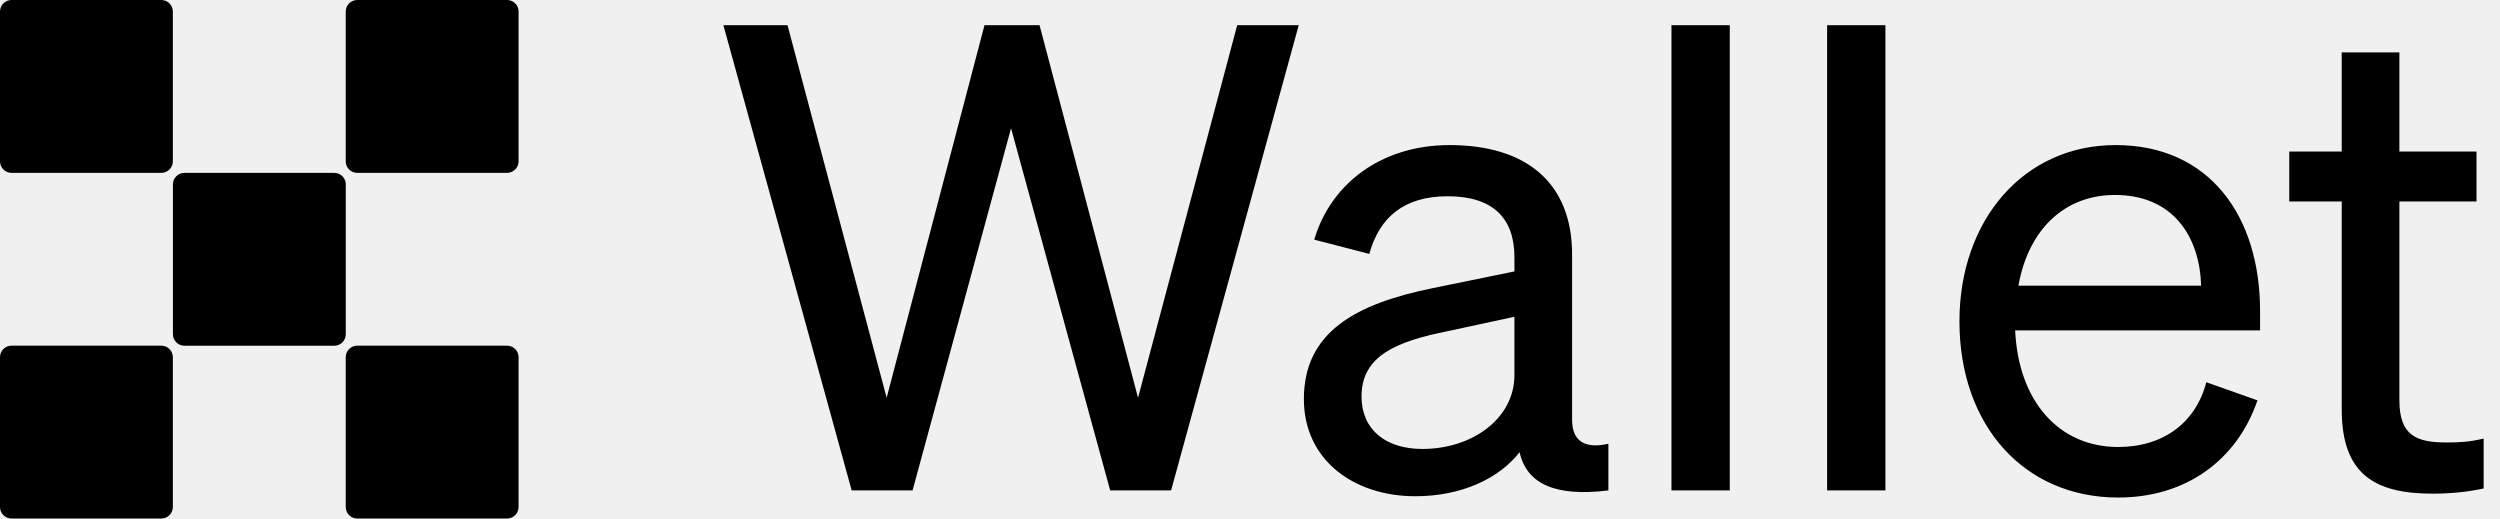
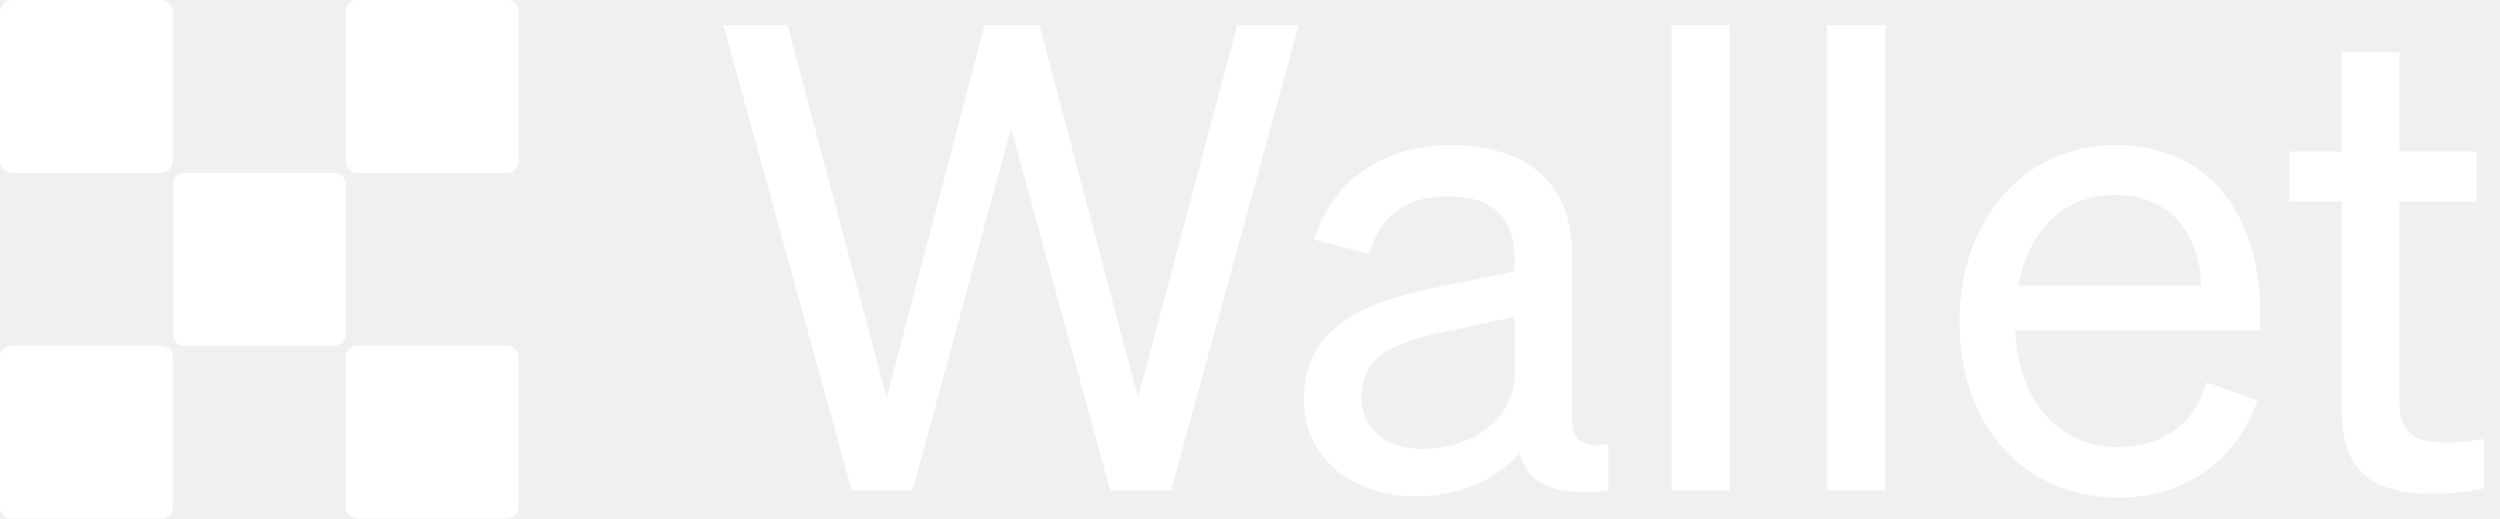
<svg xmlns="http://www.w3.org/2000/svg" viewBox="0 0 135 28" width="135" height="28">
-   <path d="m18.05 9.336c.344 0 .622.278.622.622v8.089c0 .344-.278.623-.622.623h-8.089c-.344 0-.623-.279-.623-.623v-8.089c0-.344.279-.622.623-.622zm-9.338-9.336c.343 0 .622.279.622.622v8.09c0 .343-.279.622-.622.622h-8.09c-.343 0-.622-.279-.622-.622v-8.09c0-.343.279-.622.622-.622h8.09zm18.669 0c.343 0 .622.279.622.622v8.09c0 .343-.279.622-.622.622h-8.09c-.344 0-.622-.279-.622-.622v-8.09c0-.343.278-.622.622-.622h8.09zm-18.669 18.666c.343 0 .622.279.622.622v8.09c0 .343-.279.622-.622.622h-8.09c-.343 0-.622-.279-.622-.622v-8.09c0-.343.279-.622.622-.622zm18.669 0c.343 0 .622.279.622.622v8.09c0 .343-.279.622-.622.622h-8.09c-.344 0-.622-.279-.622-.622v-8.09c0-.343.278-.622.622-.622zm25.781-17.304h2.974l5.318 20.117 5.354-20.117h3.323l-6.892 25.12h-3.289l-5.353-19.557-5.318 19.557h-3.289l-6.927-25.12h3.463l5.353 20.117zm23.264 25.435c-3.324 0-6.017-1.959-6.017-5.248 0-3.639 2.833-5.143 6.927-5.983l4.443-.909v-.77c0-2.099-1.154-3.289-3.603-3.289-2.309 0-3.674 1.085-4.234 3.114l-2.973-.77c.874-2.974 3.568-5.108 7.312-5.108 4.093 0 6.612 1.994 6.612 5.913v8.922c0 1.189.735 1.574 1.96 1.294v2.519c-2.8.35-4.409-.314-4.794-2.064-1.12 1.435-3.148 2.379-5.633 2.379zm5.353-6.542v-3.149l-3.568.77c-2.799.559-4.689 1.329-4.689 3.533 0 1.785 1.295 2.834 3.289 2.834 2.694 0 4.968-1.644 4.968-3.988zm11.629-18.893v25.12h-3.149v-25.12zm8.405 0v25.12h-3.149v-25.12zm12.569 25.505c-5.073 0-8.572-3.883-8.572-9.516 0-5.458 3.464-9.517 8.432-9.517 5.108 0 7.802 3.884 7.802 8.957v1.05h-13.225c.175 3.848 2.379 6.297 5.563 6.297 2.449 0 4.198-1.329 4.758-3.498l2.764.979c-1.119 3.254-3.884 5.248-7.522 5.248zm-.175-16.339c-2.659 0-4.653 1.785-5.213 4.898h9.866c-.07-2.589-1.469-4.898-4.653-4.898zm12.246 11.581v-11.231h-2.833v-2.694h2.833v-5.353h3.114v5.353h4.164v2.694h-4.164v10.741c0 1.924.945 2.274 2.555 2.274.734 0 1.259-.035 1.994-.21v2.694c-.805.175-1.714.28-2.764.28-3.114 0-4.899-1.049-4.899-4.548z" fill="FFFFFF" />
+   <path d="m18.05 9.336c.344 0 .622.278.622.622v8.089c0 .344-.278.623-.622.623h-8.089c-.344 0-.623-.279-.623-.623v-8.089c0-.344.279-.622.623-.622zm-9.338-9.336c.343 0 .622.279.622.622v8.09c0 .343-.279.622-.622.622h-8.09c-.343 0-.622-.279-.622-.622v-8.09c0-.343.279-.622.622-.622h8.09zm18.669 0c.343 0 .622.279.622.622v8.09c0 .343-.279.622-.622.622h-8.09c-.344 0-.622-.279-.622-.622v-8.09c0-.343.278-.622.622-.622h8.09zm-18.669 18.666c.343 0 .622.279.622.622v8.09c0 .343-.279.622-.622.622h-8.09c-.343 0-.622-.279-.622-.622v-8.09c0-.343.279-.622.622-.622zm18.669 0c.343 0 .622.279.622.622v8.09c0 .343-.279.622-.622.622h-8.09c-.344 0-.622-.279-.622-.622v-8.09c0-.343.278-.622.622-.622zm25.781-17.304h2.974l5.318 20.117 5.354-20.117h3.323l-6.892 25.12h-3.289l-5.353-19.557-5.318 19.557h-3.289l-6.927-25.12h3.463l5.353 20.117zm23.264 25.435c-3.324 0-6.017-1.959-6.017-5.248 0-3.639 2.833-5.143 6.927-5.983l4.443-.909v-.77c0-2.099-1.154-3.289-3.603-3.289-2.309 0-3.674 1.085-4.234 3.114l-2.973-.77c.874-2.974 3.568-5.108 7.312-5.108 4.093 0 6.612 1.994 6.612 5.913v8.922c0 1.189.735 1.574 1.96 1.294v2.519c-2.8.35-4.409-.314-4.794-2.064-1.12 1.435-3.148 2.379-5.633 2.379zm5.353-6.542v-3.149l-3.568.77c-2.799.559-4.689 1.329-4.689 3.533 0 1.785 1.295 2.834 3.289 2.834 2.694 0 4.968-1.644 4.968-3.988zm11.629-18.893v25.12h-3.149v-25.12zm8.405 0v25.12h-3.149v-25.12zm12.569 25.505c-5.073 0-8.572-3.883-8.572-9.516 0-5.458 3.464-9.517 8.432-9.517 5.108 0 7.802 3.884 7.802 8.957v1.05h-13.225c.175 3.848 2.379 6.297 5.563 6.297 2.449 0 4.198-1.329 4.758-3.498l2.764.979c-1.119 3.254-3.884 5.248-7.522 5.248zm-.175-16.339c-2.659 0-4.653 1.785-5.213 4.898h9.866c-.07-2.589-1.469-4.898-4.653-4.898zm12.246 11.581v-11.231h-2.833v-2.694h2.833v-5.353h3.114v5.353h4.164v2.694h-4.164v10.741c0 1.924.945 2.274 2.555 2.274.734 0 1.259-.035 1.994-.21v2.694c-.805.175-1.714.28-2.764.28-3.114 0-4.899-1.049-4.899-4.548z" fill="#FFFFFF" />
</svg>
